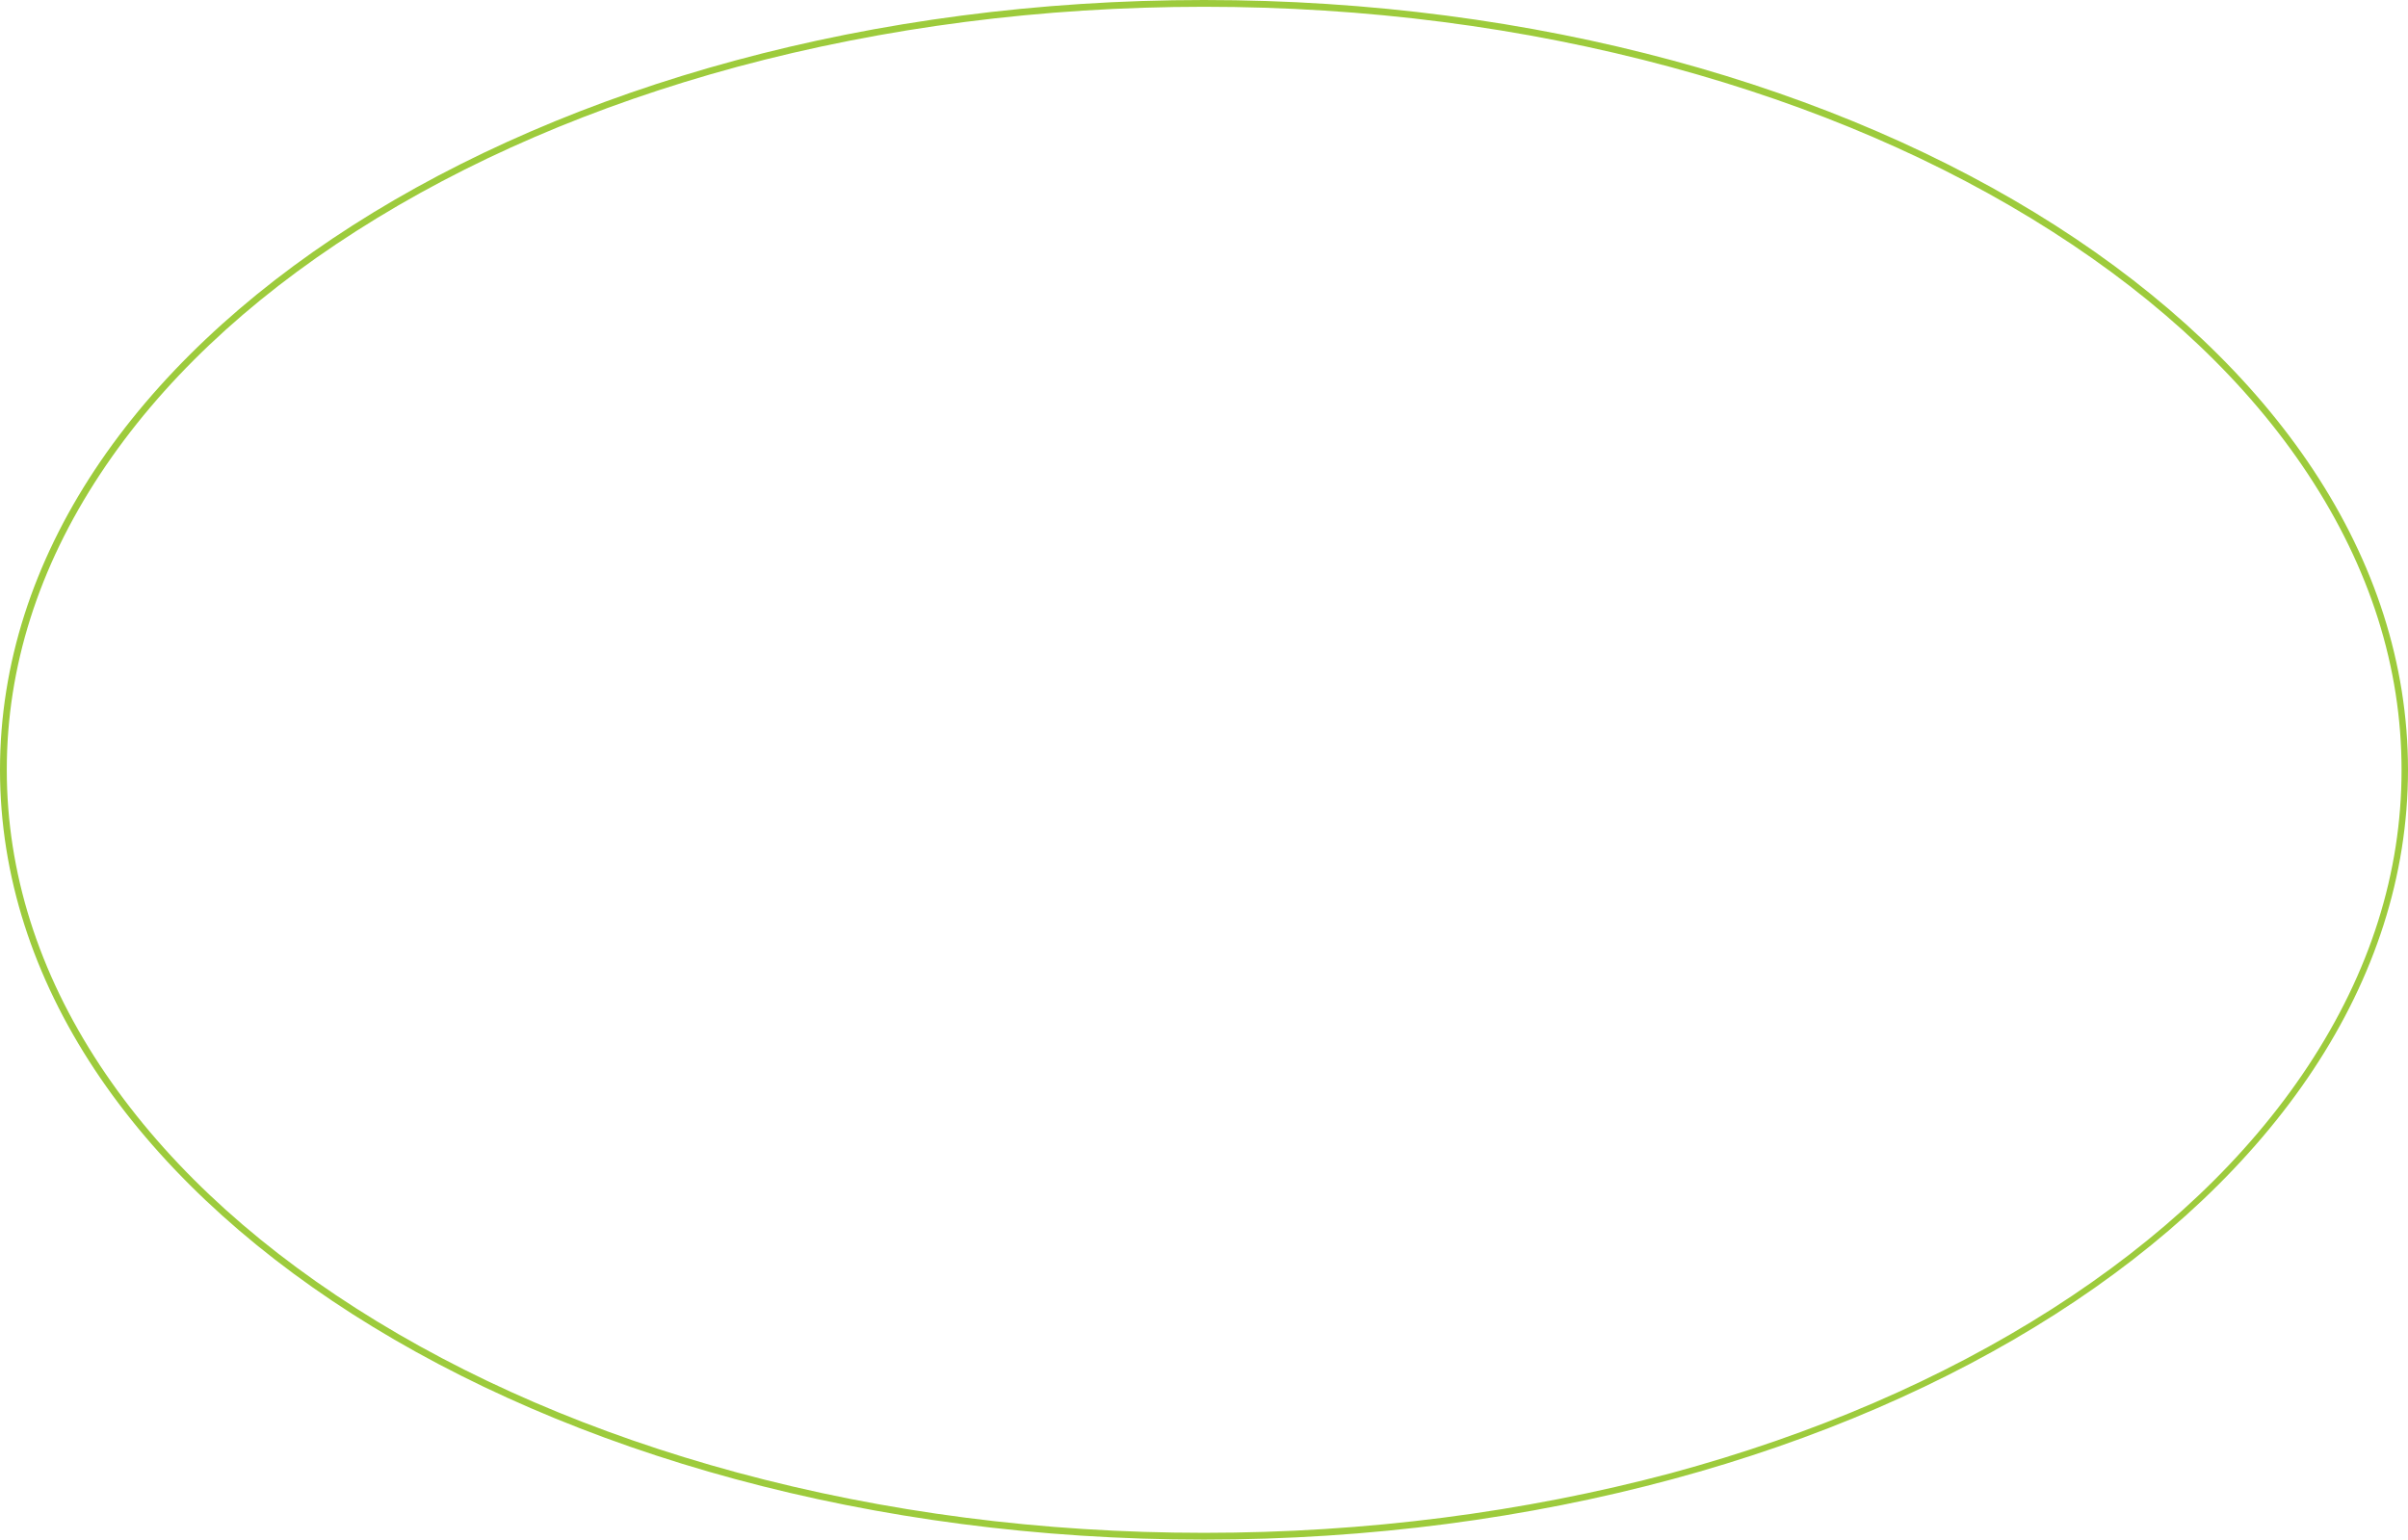
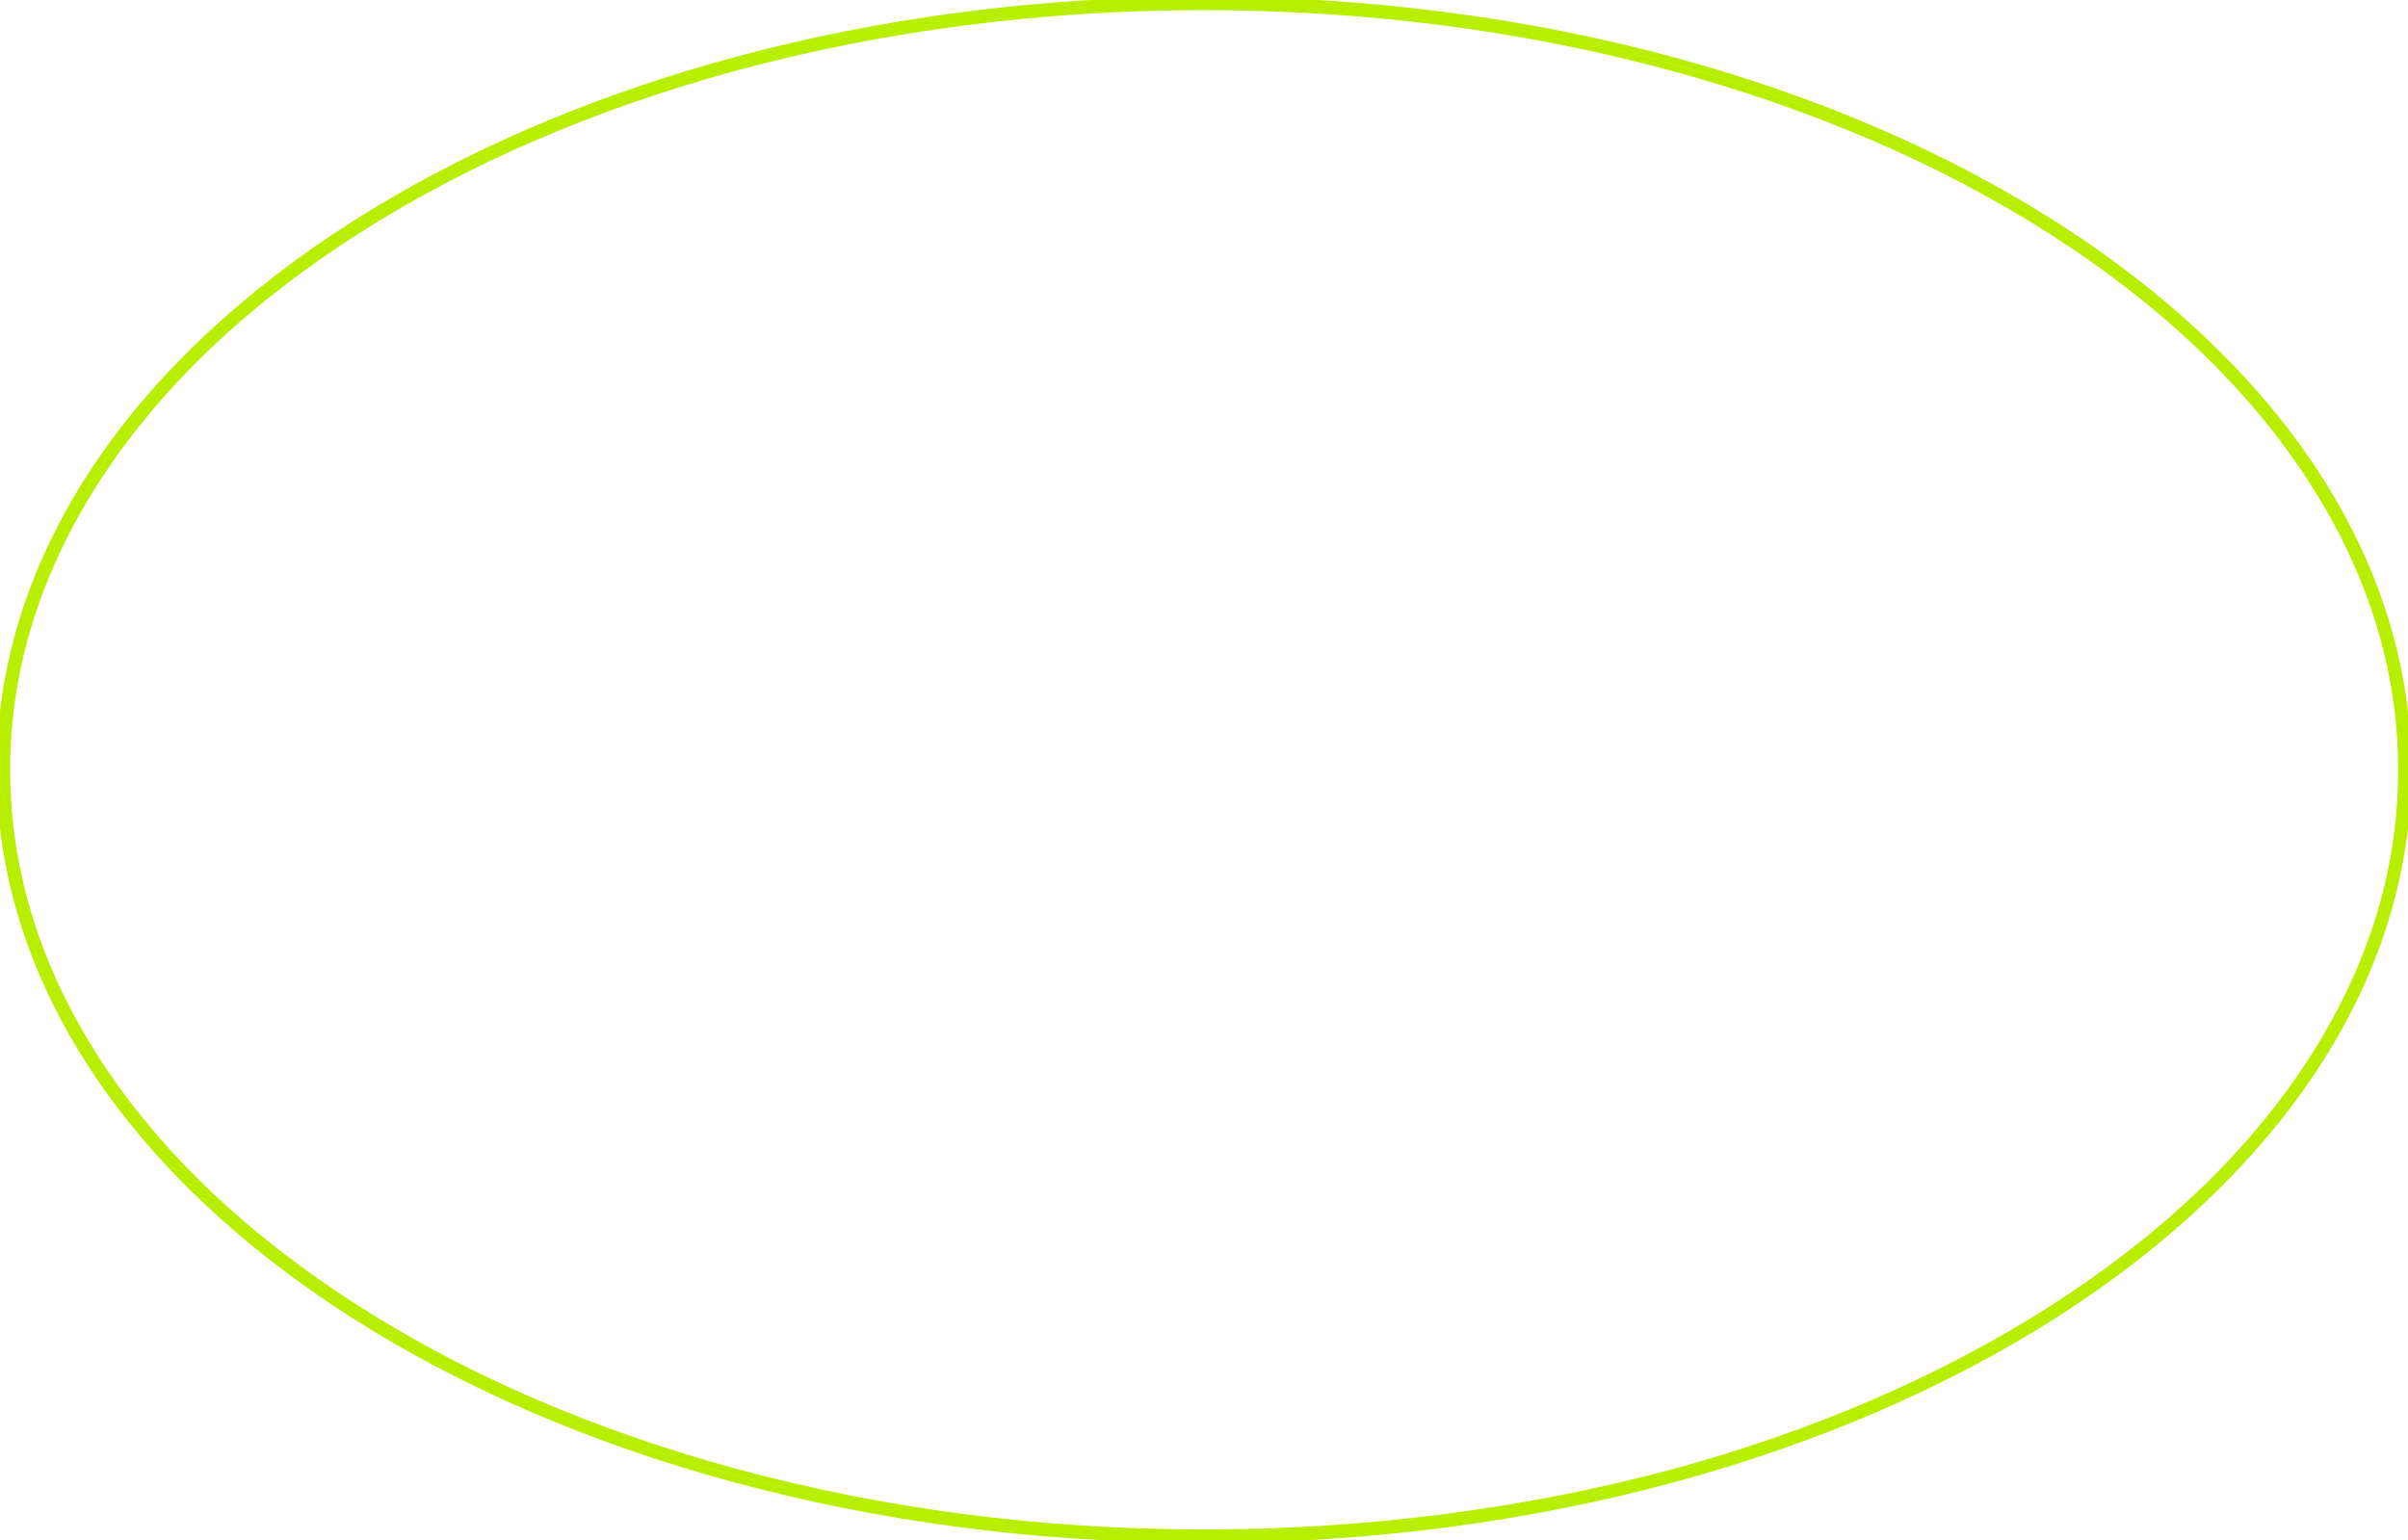
- <svg xmlns="http://www.w3.org/2000/svg" viewBox="0 0 710 454">
-   <path d="M355 2c47.7 0 94.1 6 137.7 17.8 42.1 11.4 79.9 27.7 112.3 48.4 32.4 20.7 57.8 44.8 75.5 71.6 18.3 27.7 27.6 57 27.6 87.3s-9.3 59.6-27.6 87.3c-17.7 26.8-43.1 50.9-75.5 71.6-32.4 20.7-70.2 37-112.3 48.4C449.1 446 402.7 452 355 452c-47.7 0-94.1-6-137.7-17.8-42.1-11.4-79.9-27.7-112.3-48.4-32.4-20.7-57.8-44.8-75.5-71.6C11.3 286.6 2 257.2 2 227s9.3-59.6 27.6-87.3c17.7-26.8 43.1-50.9 75.5-71.6 32.4-20.7 70.2-37 112.3-48.4C260.9 8 307.3 2 355 2m0-2C158.9 0 0 101.6 0 227s158.9 227 355 227 355-101.6 355-227S551.1 0 355 0z" fill="#9dcb3c" />
+ <svg xmlns="http://www.w3.org/2000/svg" viewBox="0 0 710 454" class="ellipse">
+   <path class="st0" id="venere" d="M355,2c47.7,0,94.1,6,137.7,17.8c42.1,11.4,79.9,27.7,112.3,48.4c32.4,20.7,57.8,44.8,75.5,71.6 c18.3,27.7,27.6,57,27.6,87.3s-9.3,59.6-27.6,87.3c-17.7,26.8-43.1,50.9-75.5,71.6c-32.4,20.7-70.2,37-112.3,48.4 C449.1,446,402.7,452,355,452c-47.7,0-94.1-6-137.7-17.8c-42.1-11.4-79.9-27.7-112.3-48.4c-32.4-20.7-57.8-44.8-75.5-71.6 C11.3,286.6,2,257.2,2,227s9.3-59.6,27.6-87.3c17.7-26.8,43.1-50.9,75.5-71.6c32.4-20.7,70.2-37,112.3-48.4C260.9,8,307.3,2,355,2 M355,0C158.9,0,0,101.6,0,227c0,125.4,158.9,227,355,227s355-101.6,355-227C710,101.6,551.1,0,355,0L355,0z" style="fill:none;fill-opacity:1;stroke:#b8ef00;stroke-width:2;stroke-linecap:butt;stroke-linejoin:miter;stroke-miterlimit:2;stroke-opacity:1" />
</svg>
